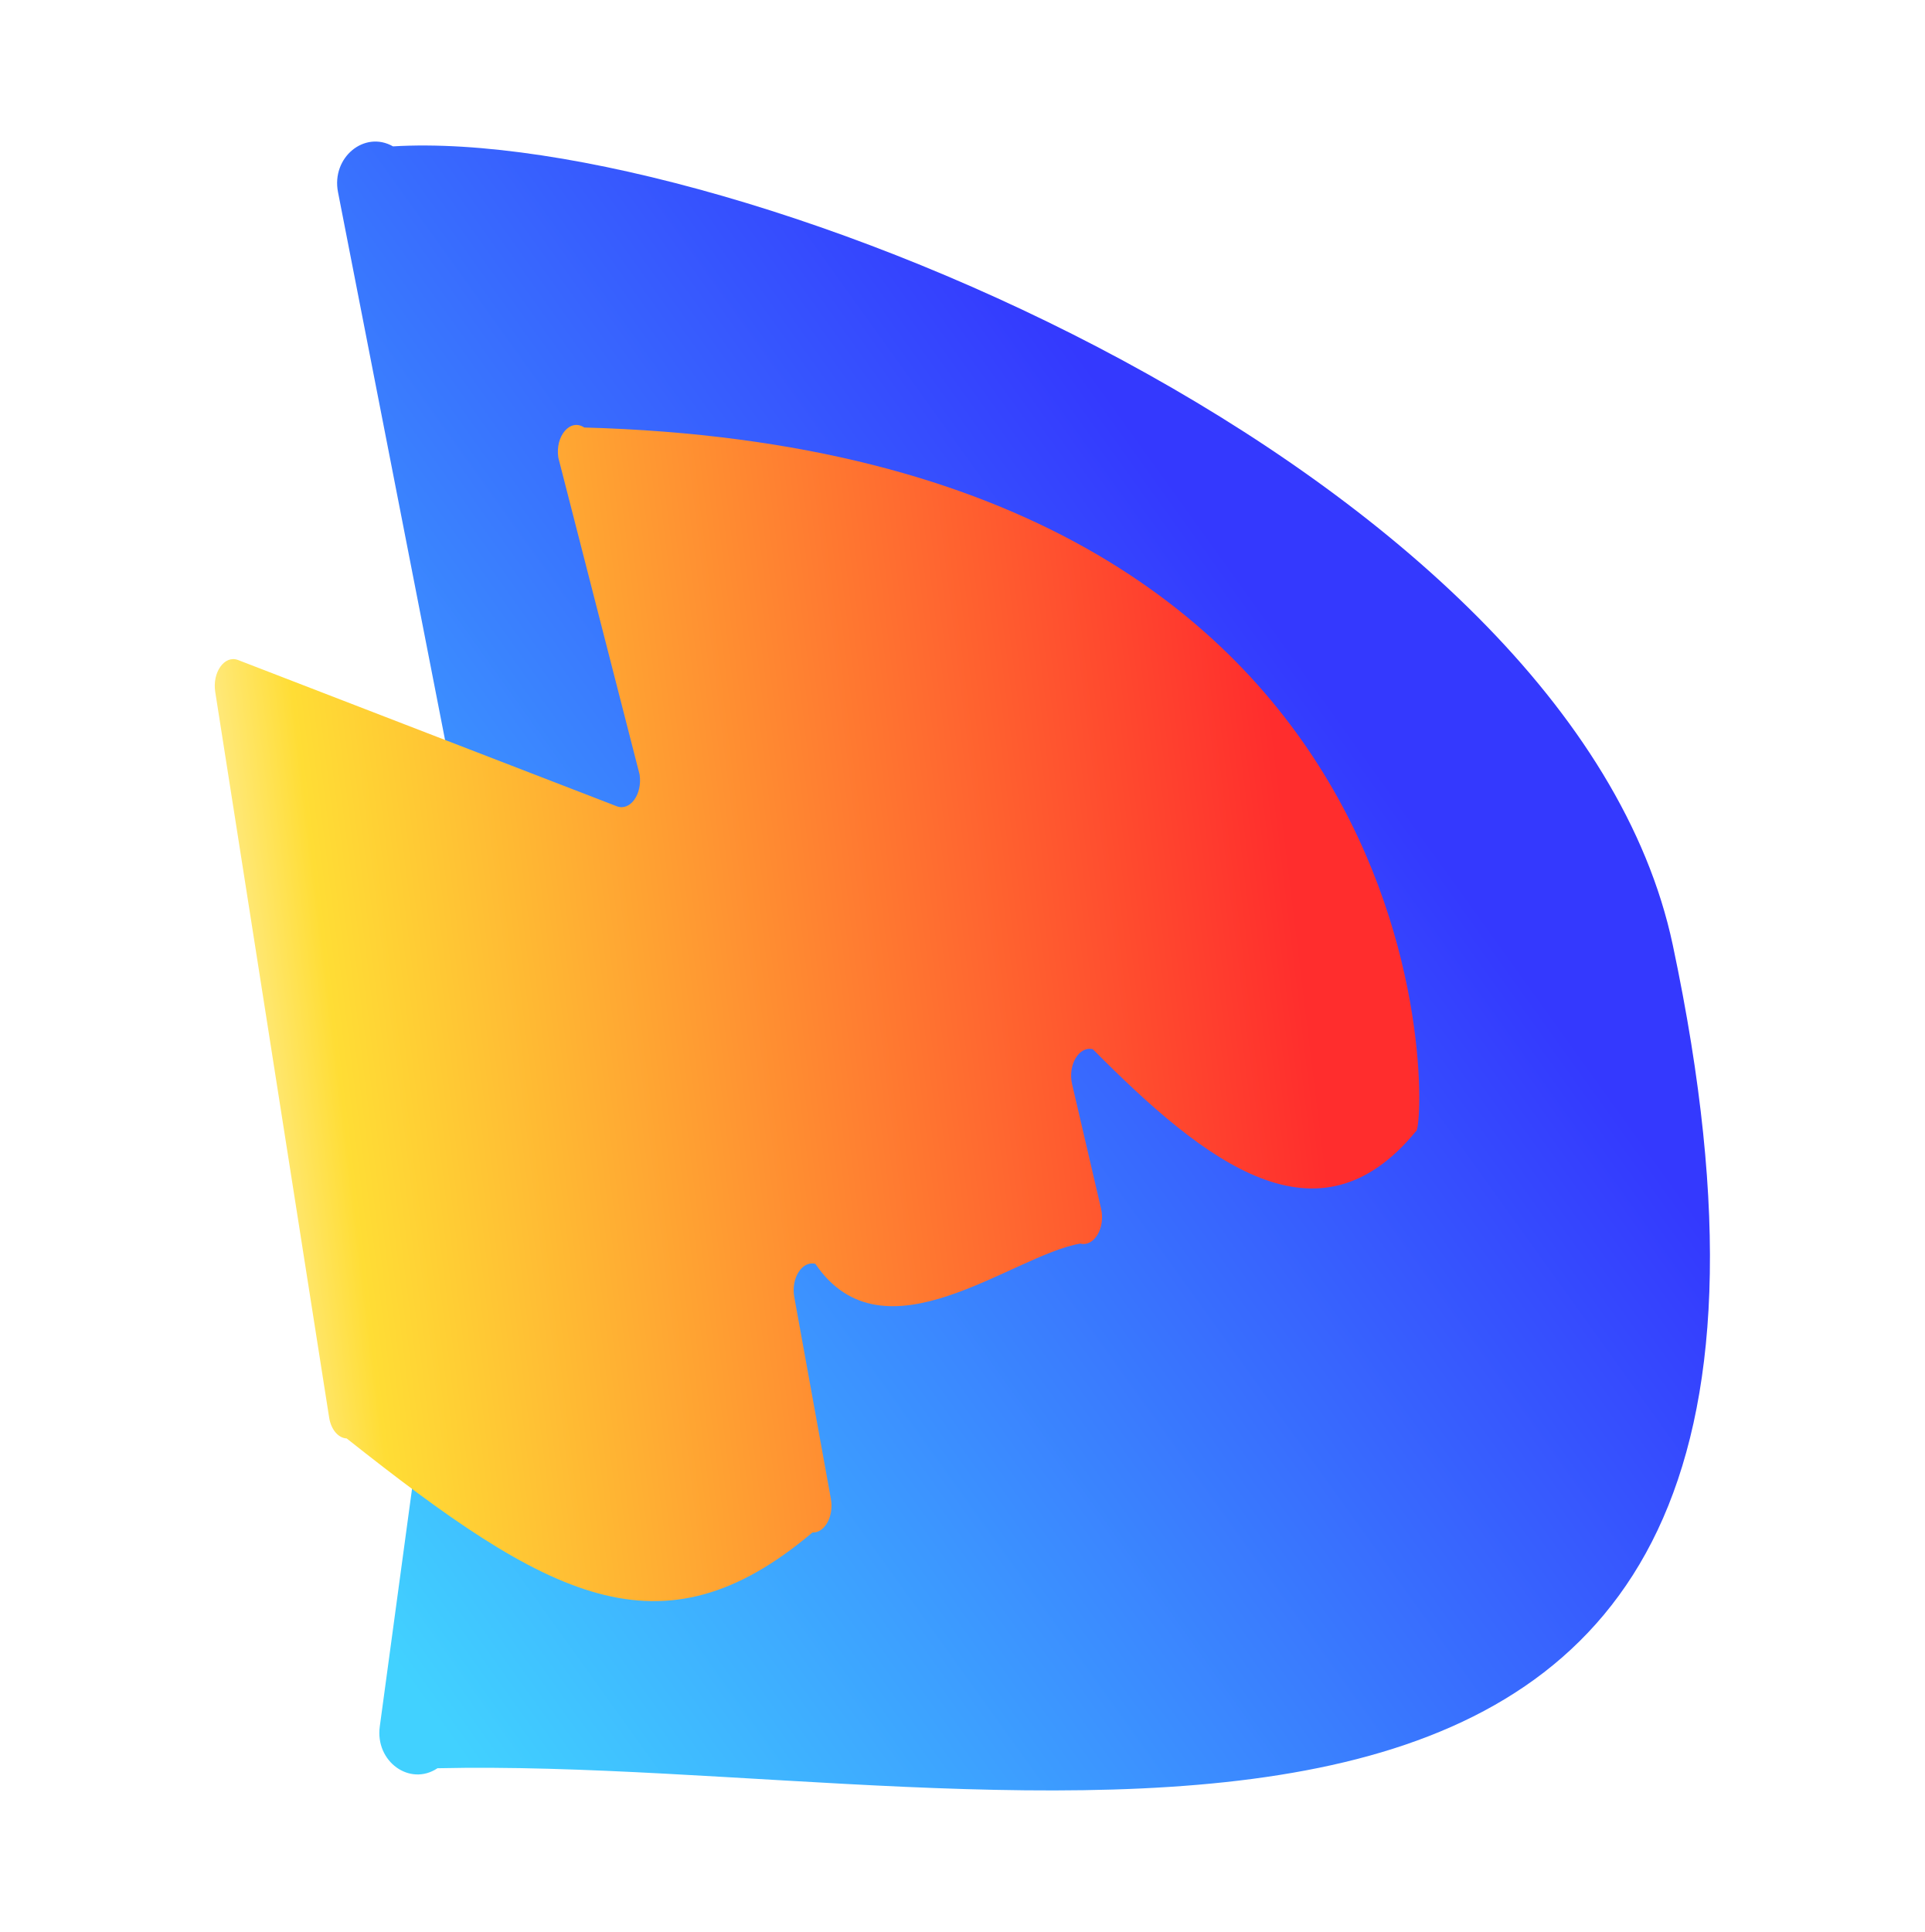
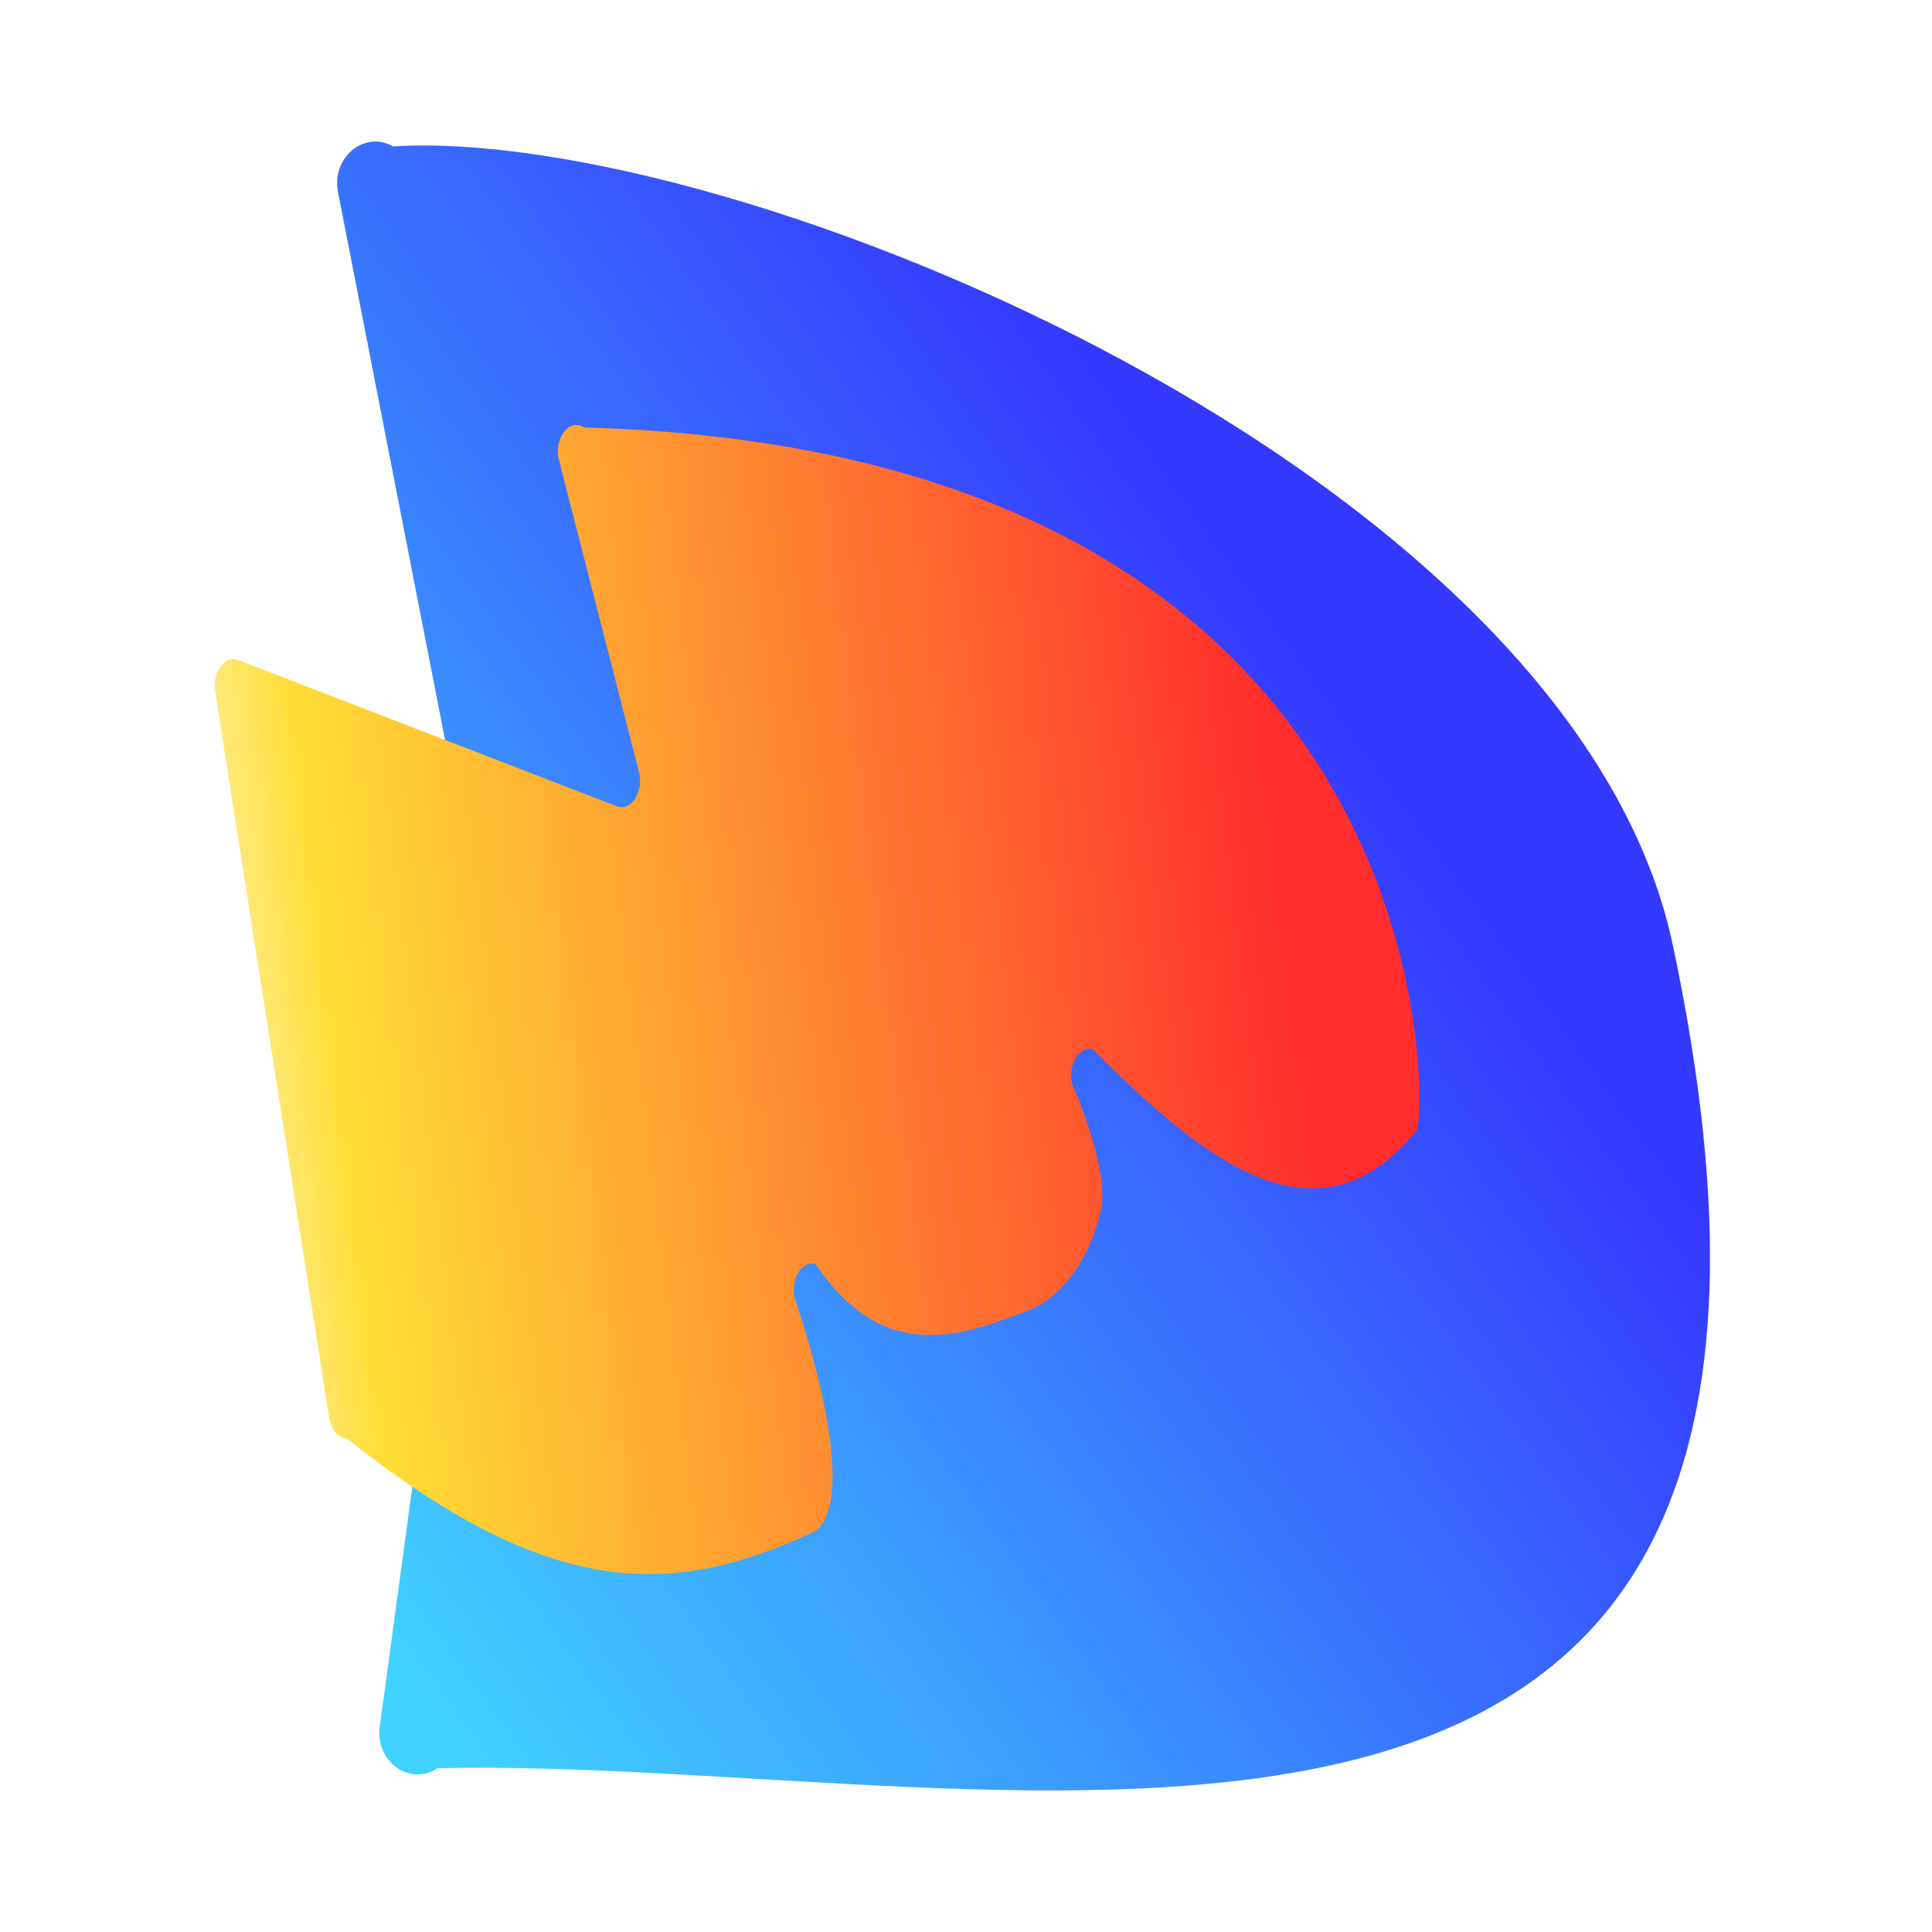
- <svg xmlns="http://www.w3.org/2000/svg" aria-hidden="true" role="img" class="iconify iconify--logos" width="31.88" height="32" preserveAspectRatio="xMidYMid meet" viewBox="0 0 256 257" version="1.1" id="svg6">
+ <svg xmlns="http://www.w3.org/2000/svg" aria-hidden="true" role="img" class="iconify iconify--logos" width="32" height="32" preserveAspectRatio="xMidYMid" viewBox="0 0 256.964 257" version="1.1" id="svg6">
  <defs id="defs5">
    <linearGradient id="IconifyId1813088fe1fbc01fb466" x1="-2.001" x2="139.289" y1="48.344" y2="219.347" gradientTransform="matrix(-0.02457461,-0.8987818,0.7338057,-0.02390511,28.69194,236.9207)" gradientUnits="userSpaceOnUse">
      <stop offset="0%" stop-color="#41D1FF" id="stop1" />
      <stop offset="1" stop-color="#BD34FE" id="stop2" style="stop-color:#3439fe;stop-opacity:1;" />
    </linearGradient>
    <linearGradient id="IconifyId1813088fe1fbc01fb467" x1="188.006" x2="199.006" y1="3.553" y2="141.109" gradientTransform="matrix(-0.01667015,-0.8081099,1.018262,-0.04396757,32.73919,294.3649)" gradientUnits="userSpaceOnUse">
      <stop offset="0%" stop-color="#FFEA83" id="stop3" />
      <stop offset="8.333%" stop-color="#FFDD35" id="stop4" />
      <stop offset="1" stop-color="#FFA800" id="stop5" style="stop-color:#ff2d2d;stop-opacity:1;" />
    </linearGradient>
  </defs>
  <path fill="url(#IconifyId1813088fe1fbc01fb466)" d="M 52.263,19.47 C 97.527,16.733 209.164,62.746 222.506,125.715 253.126,270.223 134.554,233.472 58.177,235.217 c -3.678,2.452 -8.307,-0.894 -7.675,-5.548 L 64.435,126.981 c 0.089,-0.655 0.07,-1.322 -0.057,-1.97 L 44.944,25.549 c -0.896,-4.589 3.506,-8.245 7.318,-6.079 z" id="path5" style="fill:url(#IconifyId1813088fe1fbc01fb466);stroke-width:1" />
-   <path fill="url(#IconifyId1813088fe1fbc01fb467)" d="M 28.613,92.037 43.767,188.569 c 0.249,1.586 1.208,2.728 2.332,2.776 26.738,21.183 41.761,29.583 61.955,12.514 1.645,0.07 2.875,-2.168 2.458,-4.471 l -4.87,-26.848 c -0.456,-2.512 1.037,-4.864 2.806,-4.42 9.117,13.426 26.129,-1.149 35.246,-2.694 1.841,0.461 3.354,-2.091 2.757,-4.652 l -3.851,-16.547 c -0.596,-2.565 0.921,-5.12 2.763,-4.651 15.126,15.256 29.992,26.753 42.965,10.92 1.442,0.367 6.09,-90.412 -110.629,-93.629 -1.855,-1.247 -3.891,1.129 -3.444,4.015 l 10.808,42.141 c 0.402,2.599 -1.235,4.897 -3.018,4.235 L 31.63,87.79 c -1.788,-0.662 -3.425,1.644 -3.017,4.246 z" id="path6" style="fill:url(#IconifyId1813088fe1fbc01fb467);stroke-width:1" />
+   <path fill="url(#IconifyId1813088fe1fbc01fb467)" d="M 28.613,92.037 43.767,188.569 c 0.249,1.586 1.208,2.728 2.332,2.776 26.738,21.183 42.844,21.382 61.955,12.514 1.543,-0.716 2.184,-2.793 2.458,-4.471 1.463,-8.977 -4.87,-26.848 -4.87,-26.848 -0.456,-2.512 1.037,-4.864 2.806,-4.42 9.117,13.426 19.198,9.682 28.194,6.256 5.224,-1.989 8.709,-8.122 9.809,-13.603 1.114,-5.552 -3.851,-16.547 -3.851,-16.547 -0.596,-2.565 0.921,-5.12 2.763,-4.651 15.126,15.256 29.992,26.753 42.965,10.92 1.442,0.367 6.09,-90.412 -110.629,-93.629 -1.855,-1.247 -3.891,1.129 -3.444,4.015 l 10.808,42.141 c 0.402,2.599 -1.235,4.897 -3.018,4.235 L 31.63,87.79 c -1.788,-0.662 -3.425,1.644 -3.017,4.246 z" id="path6" style="fill:url(#IconifyId1813088fe1fbc01fb467);stroke-width:1" />
</svg>
